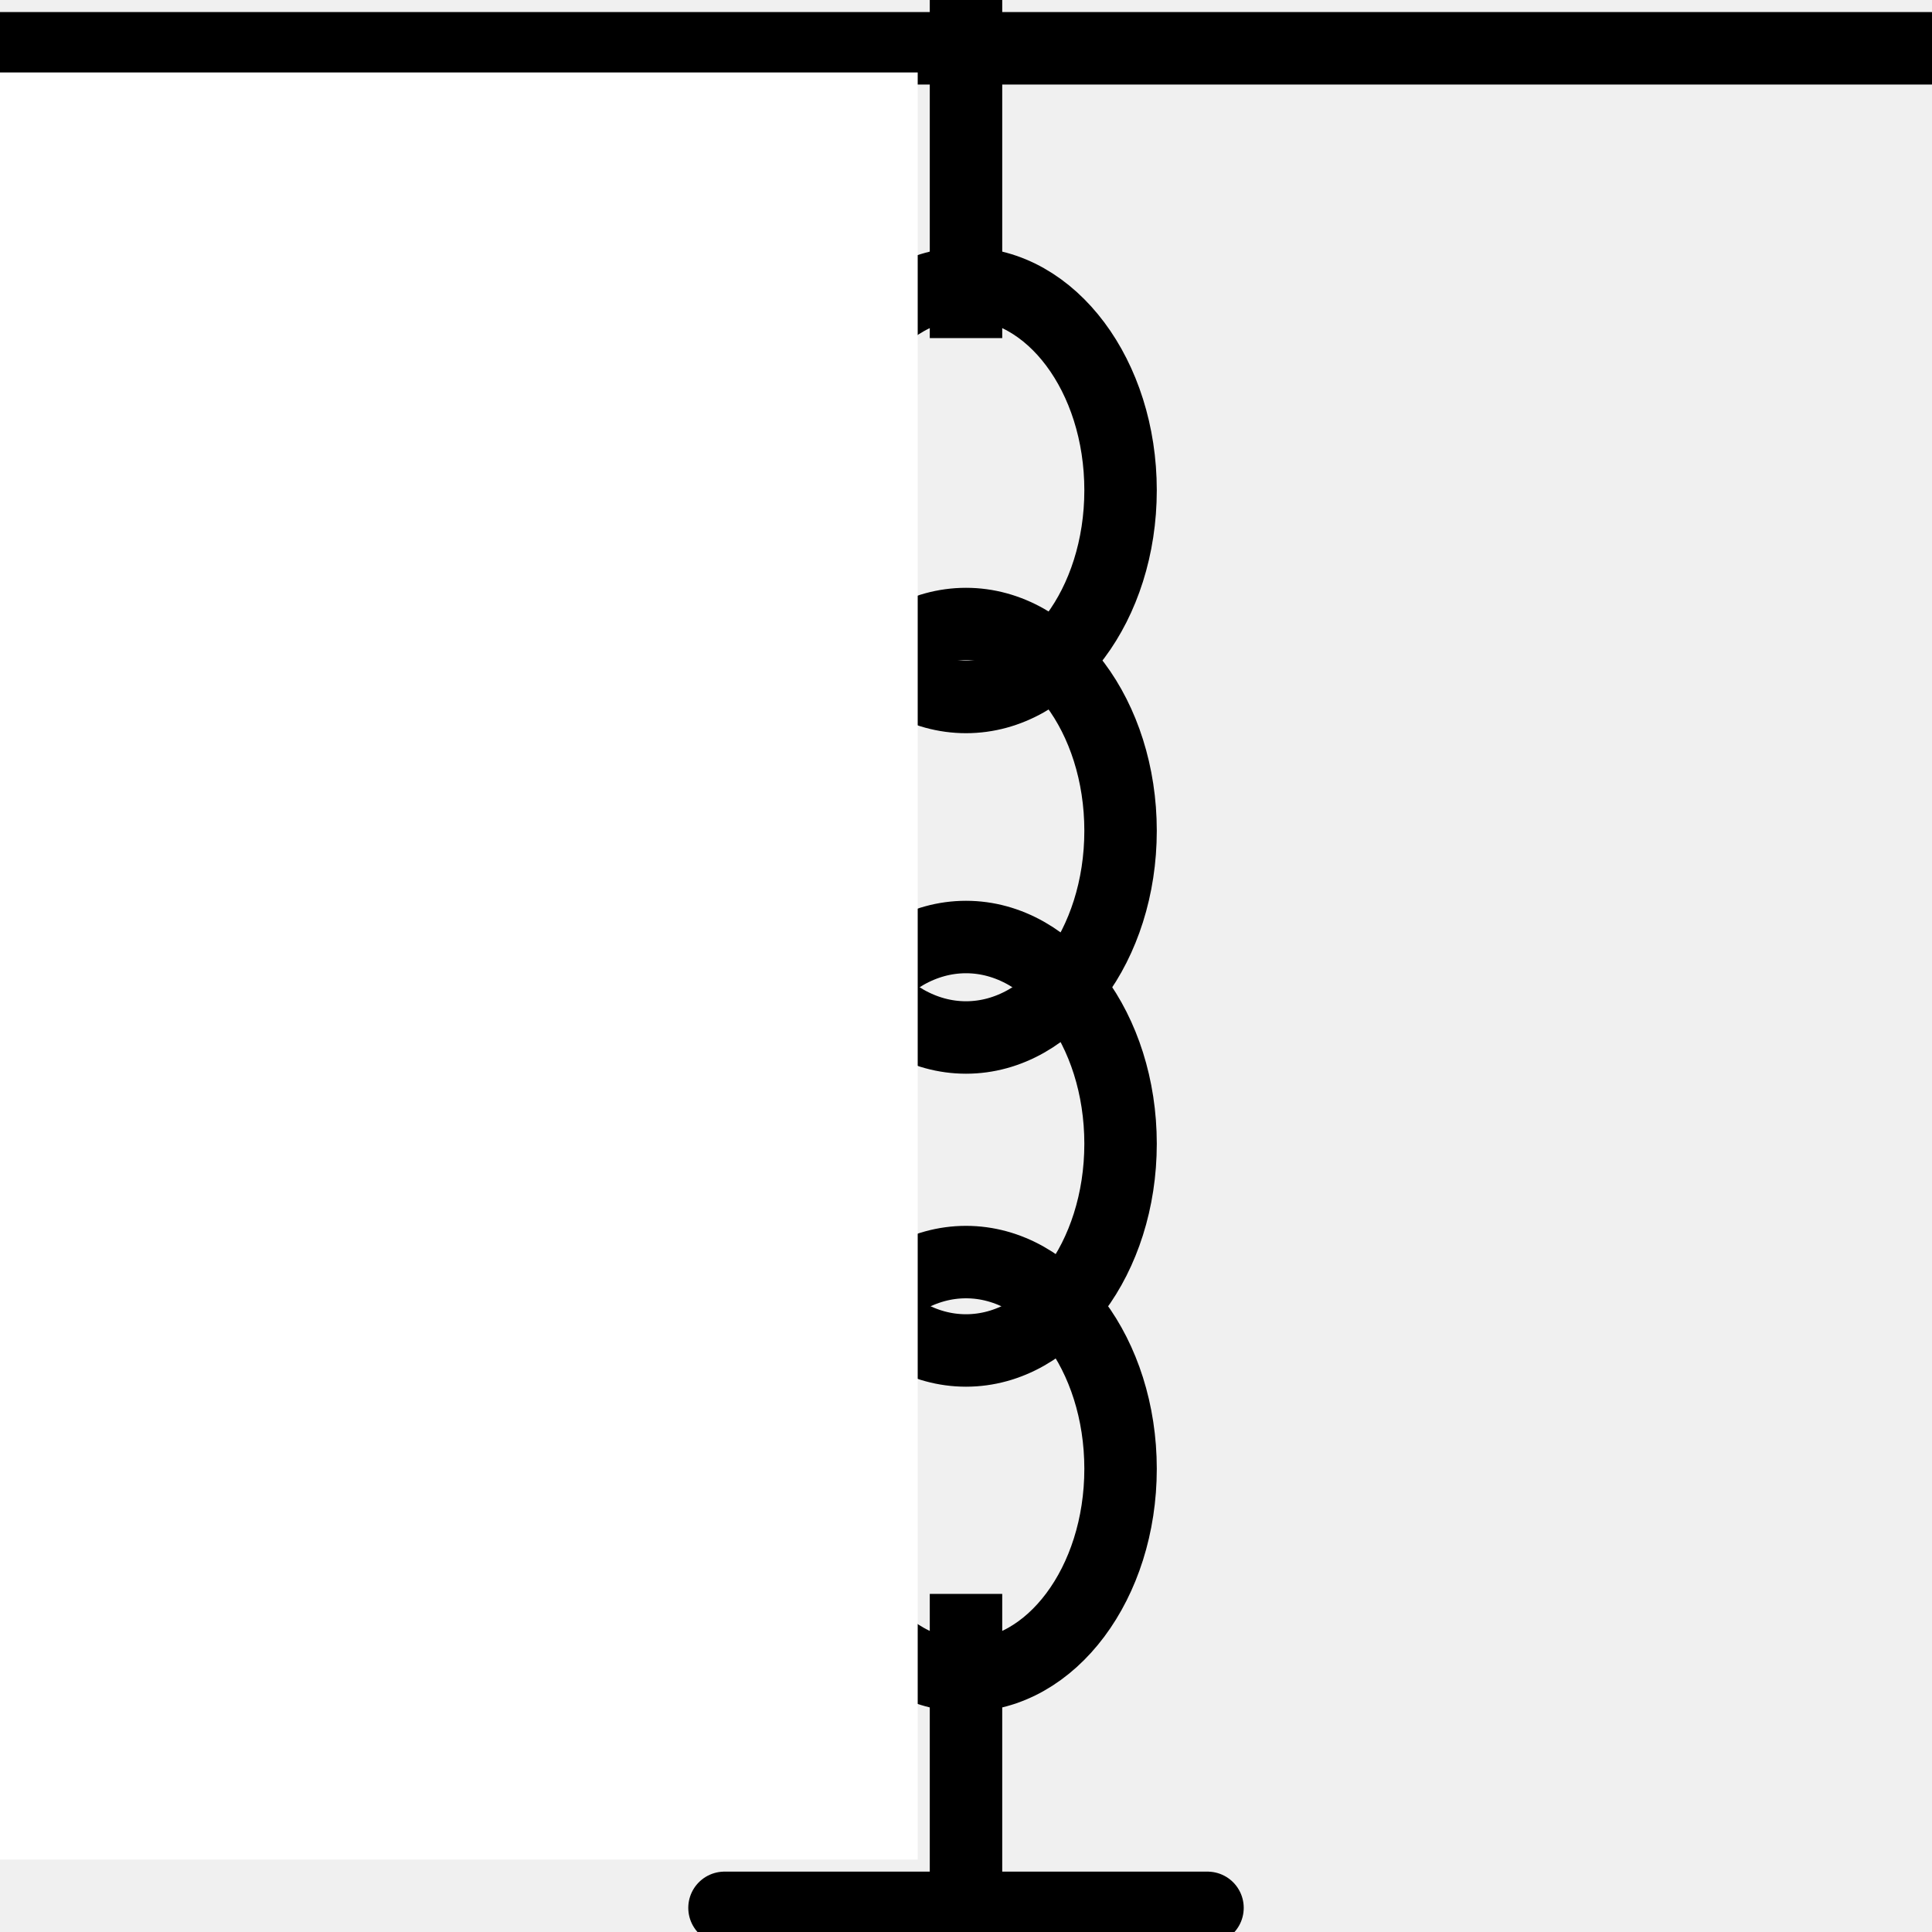
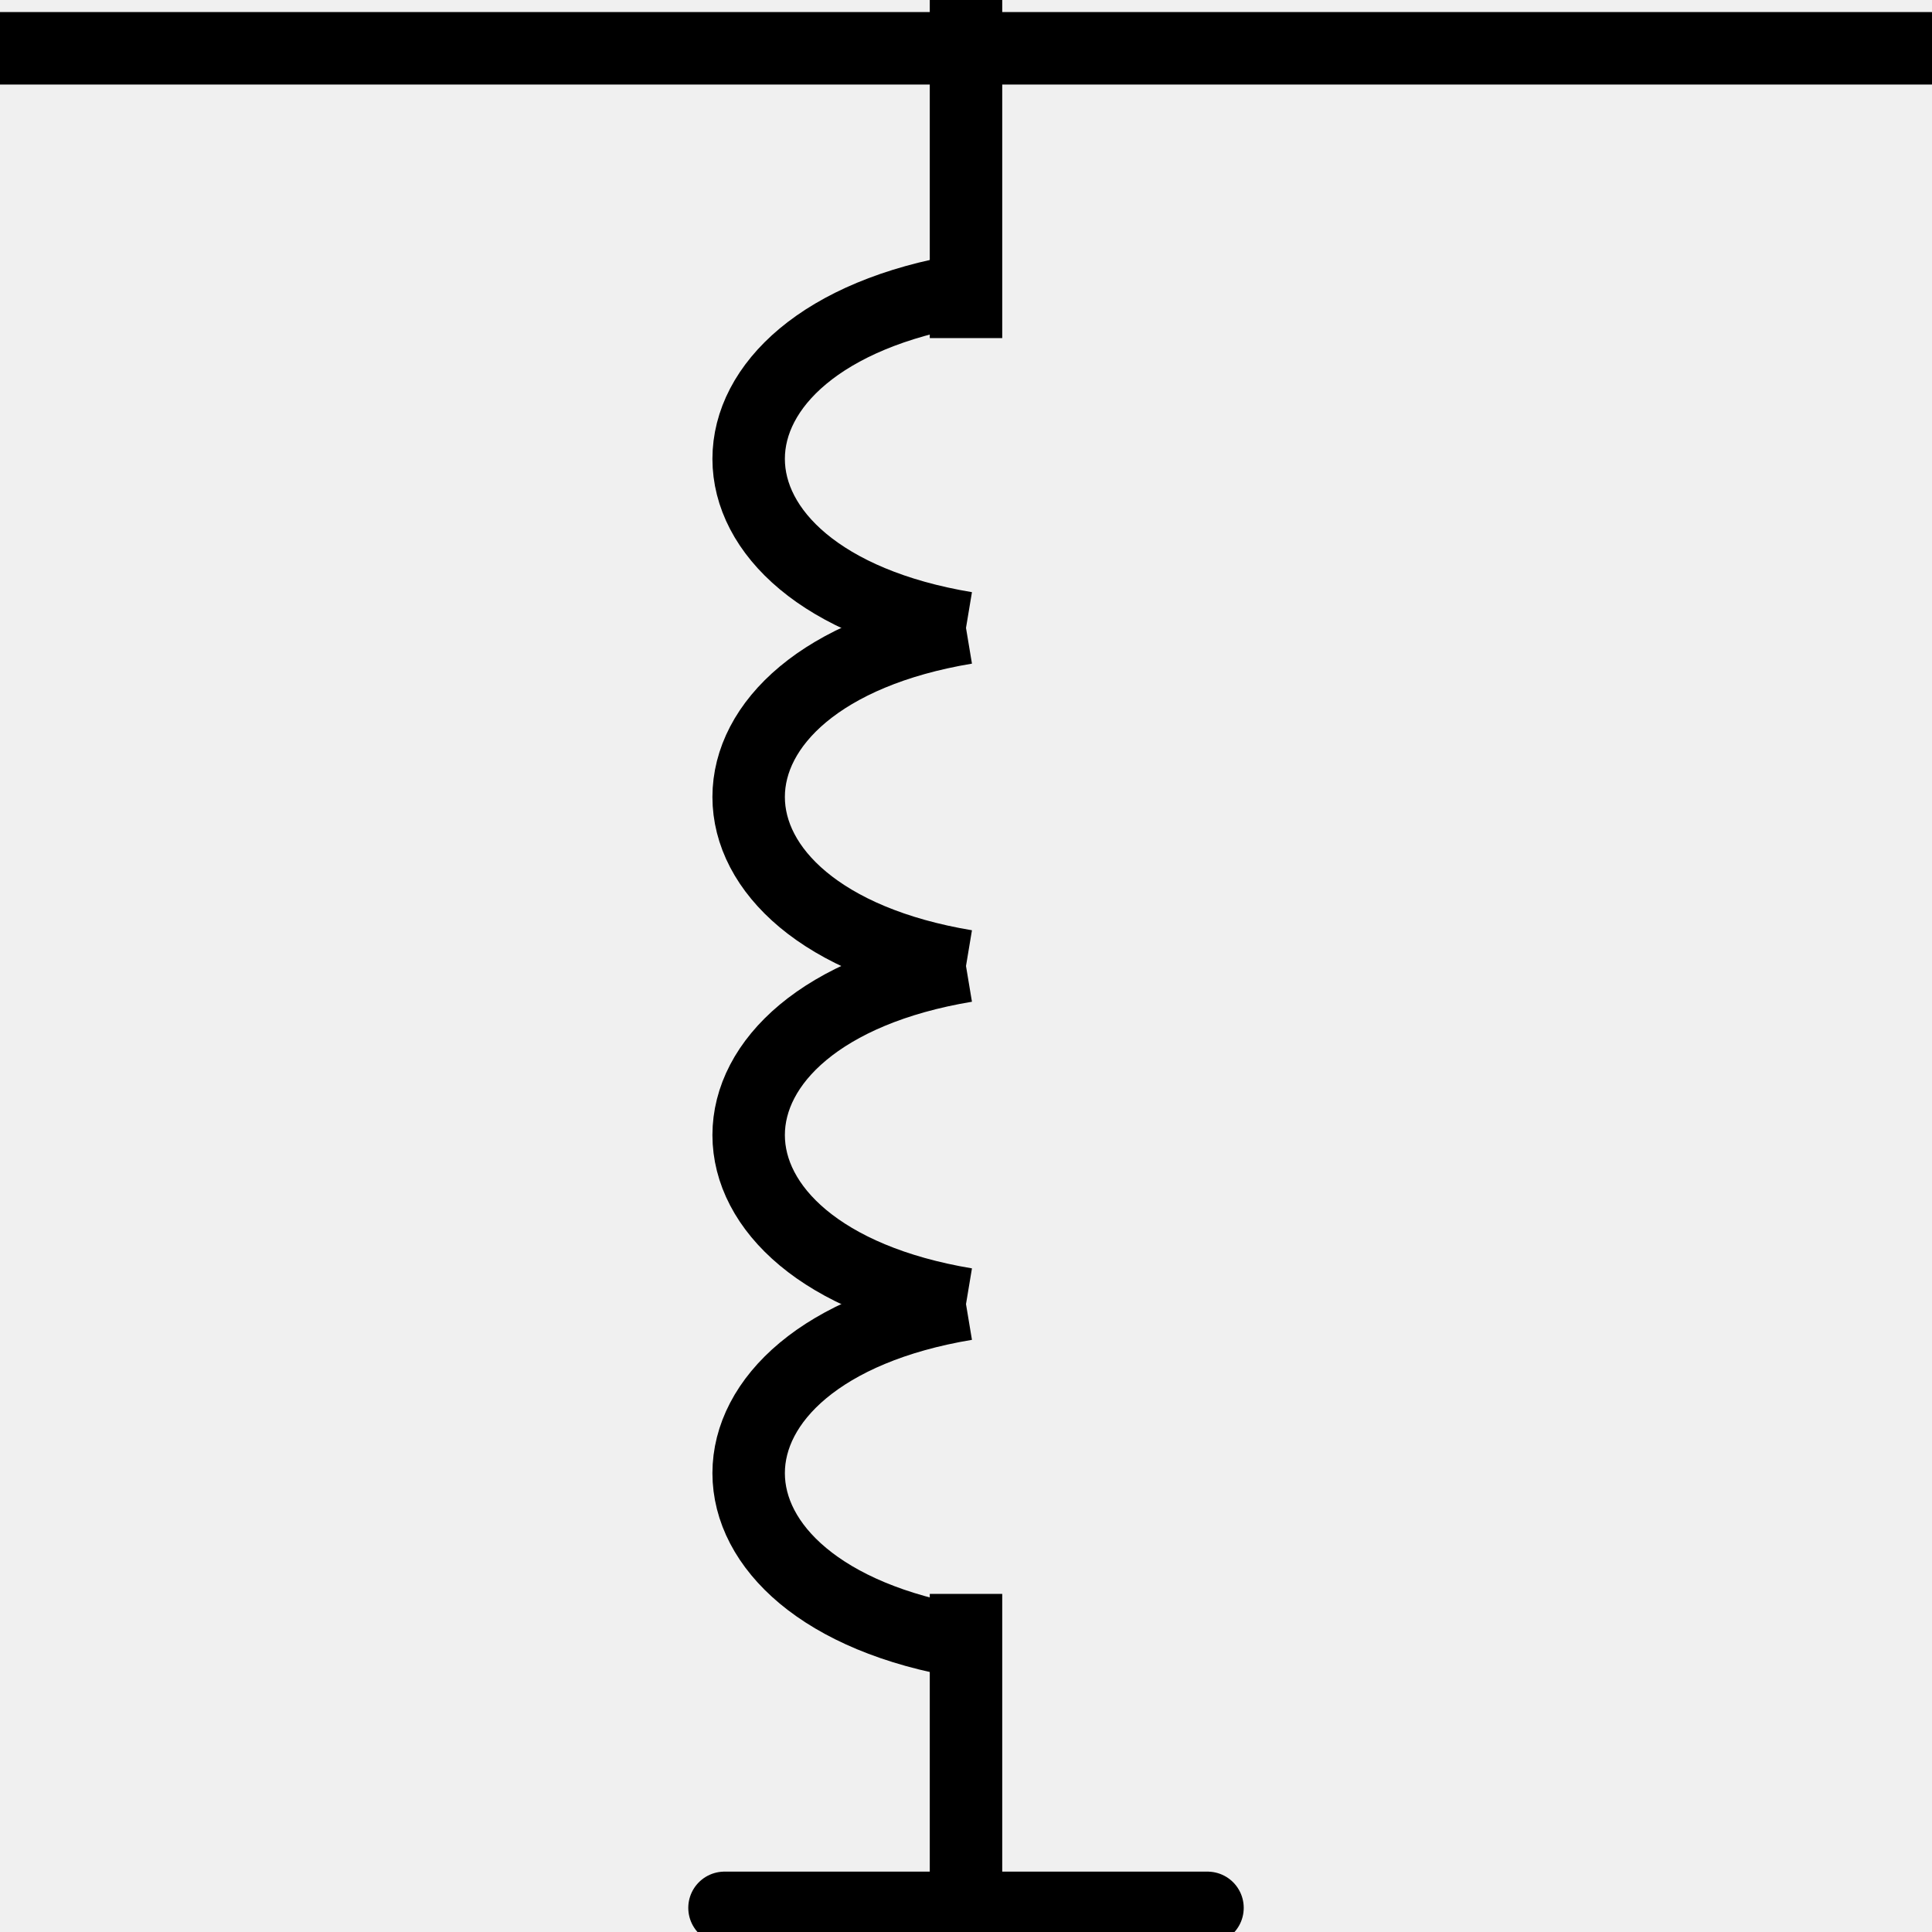
<svg xmlns="http://www.w3.org/2000/svg" width="40" height="40">
  <line x1="0" y1="1" x2="40" y2="1" stroke="#000" stroke-width="1.5" stroke-linecap="round" />
  <line x1="15" y1="39.5" x2="25" y2="39.5" stroke="#000" stroke-width="1.5" stroke-linecap="round" />
  <line x1="20" y1="0" x2="20" y2="7" stroke="#000" stroke-width="1.5" />
  <line x1="20" y1="33" x2="20" y2="40" stroke="#000" stroke-width="1.5" />
-   <ellipse cx="20" cy="10.15" rx="3.2" ry="4.28" stroke="#000" stroke-width="1.5" fill="none" />
-   <ellipse cx="20" cy="17.20" rx="3.2" ry="4.28" stroke="#000" stroke-width="1.5" fill="none" />
-   <ellipse cx="20" cy="23.68" rx="3.2" ry="4.28" stroke="#000" stroke-width="1.5" fill="none" />
-   <ellipse cx="20" cy="30.41" rx="3.2" ry="4.28" stroke="#000" stroke-width="1.5" fill="none" />
-   <rect x="0" y="1.5" width="19" height="37" fill="white" />
+   <path d="M 20 6     C 14 7, 14 12,20 13" stroke="#000" stroke-width="1.5" fill="none" />
+   <path d="M 20 13     C 14 14, 14 19,20 20" stroke="#000" stroke-width="1.5" fill="none" />
+   <path d="M 20 20     C 14 21, 14 26,20 27" stroke="#000" stroke-width="1.5" fill="none" />
+   <path d="M 20 27     C 14 28, 14 33, 20 34" stroke="#000" stroke-width="1.5" fill="none" />
</svg>
